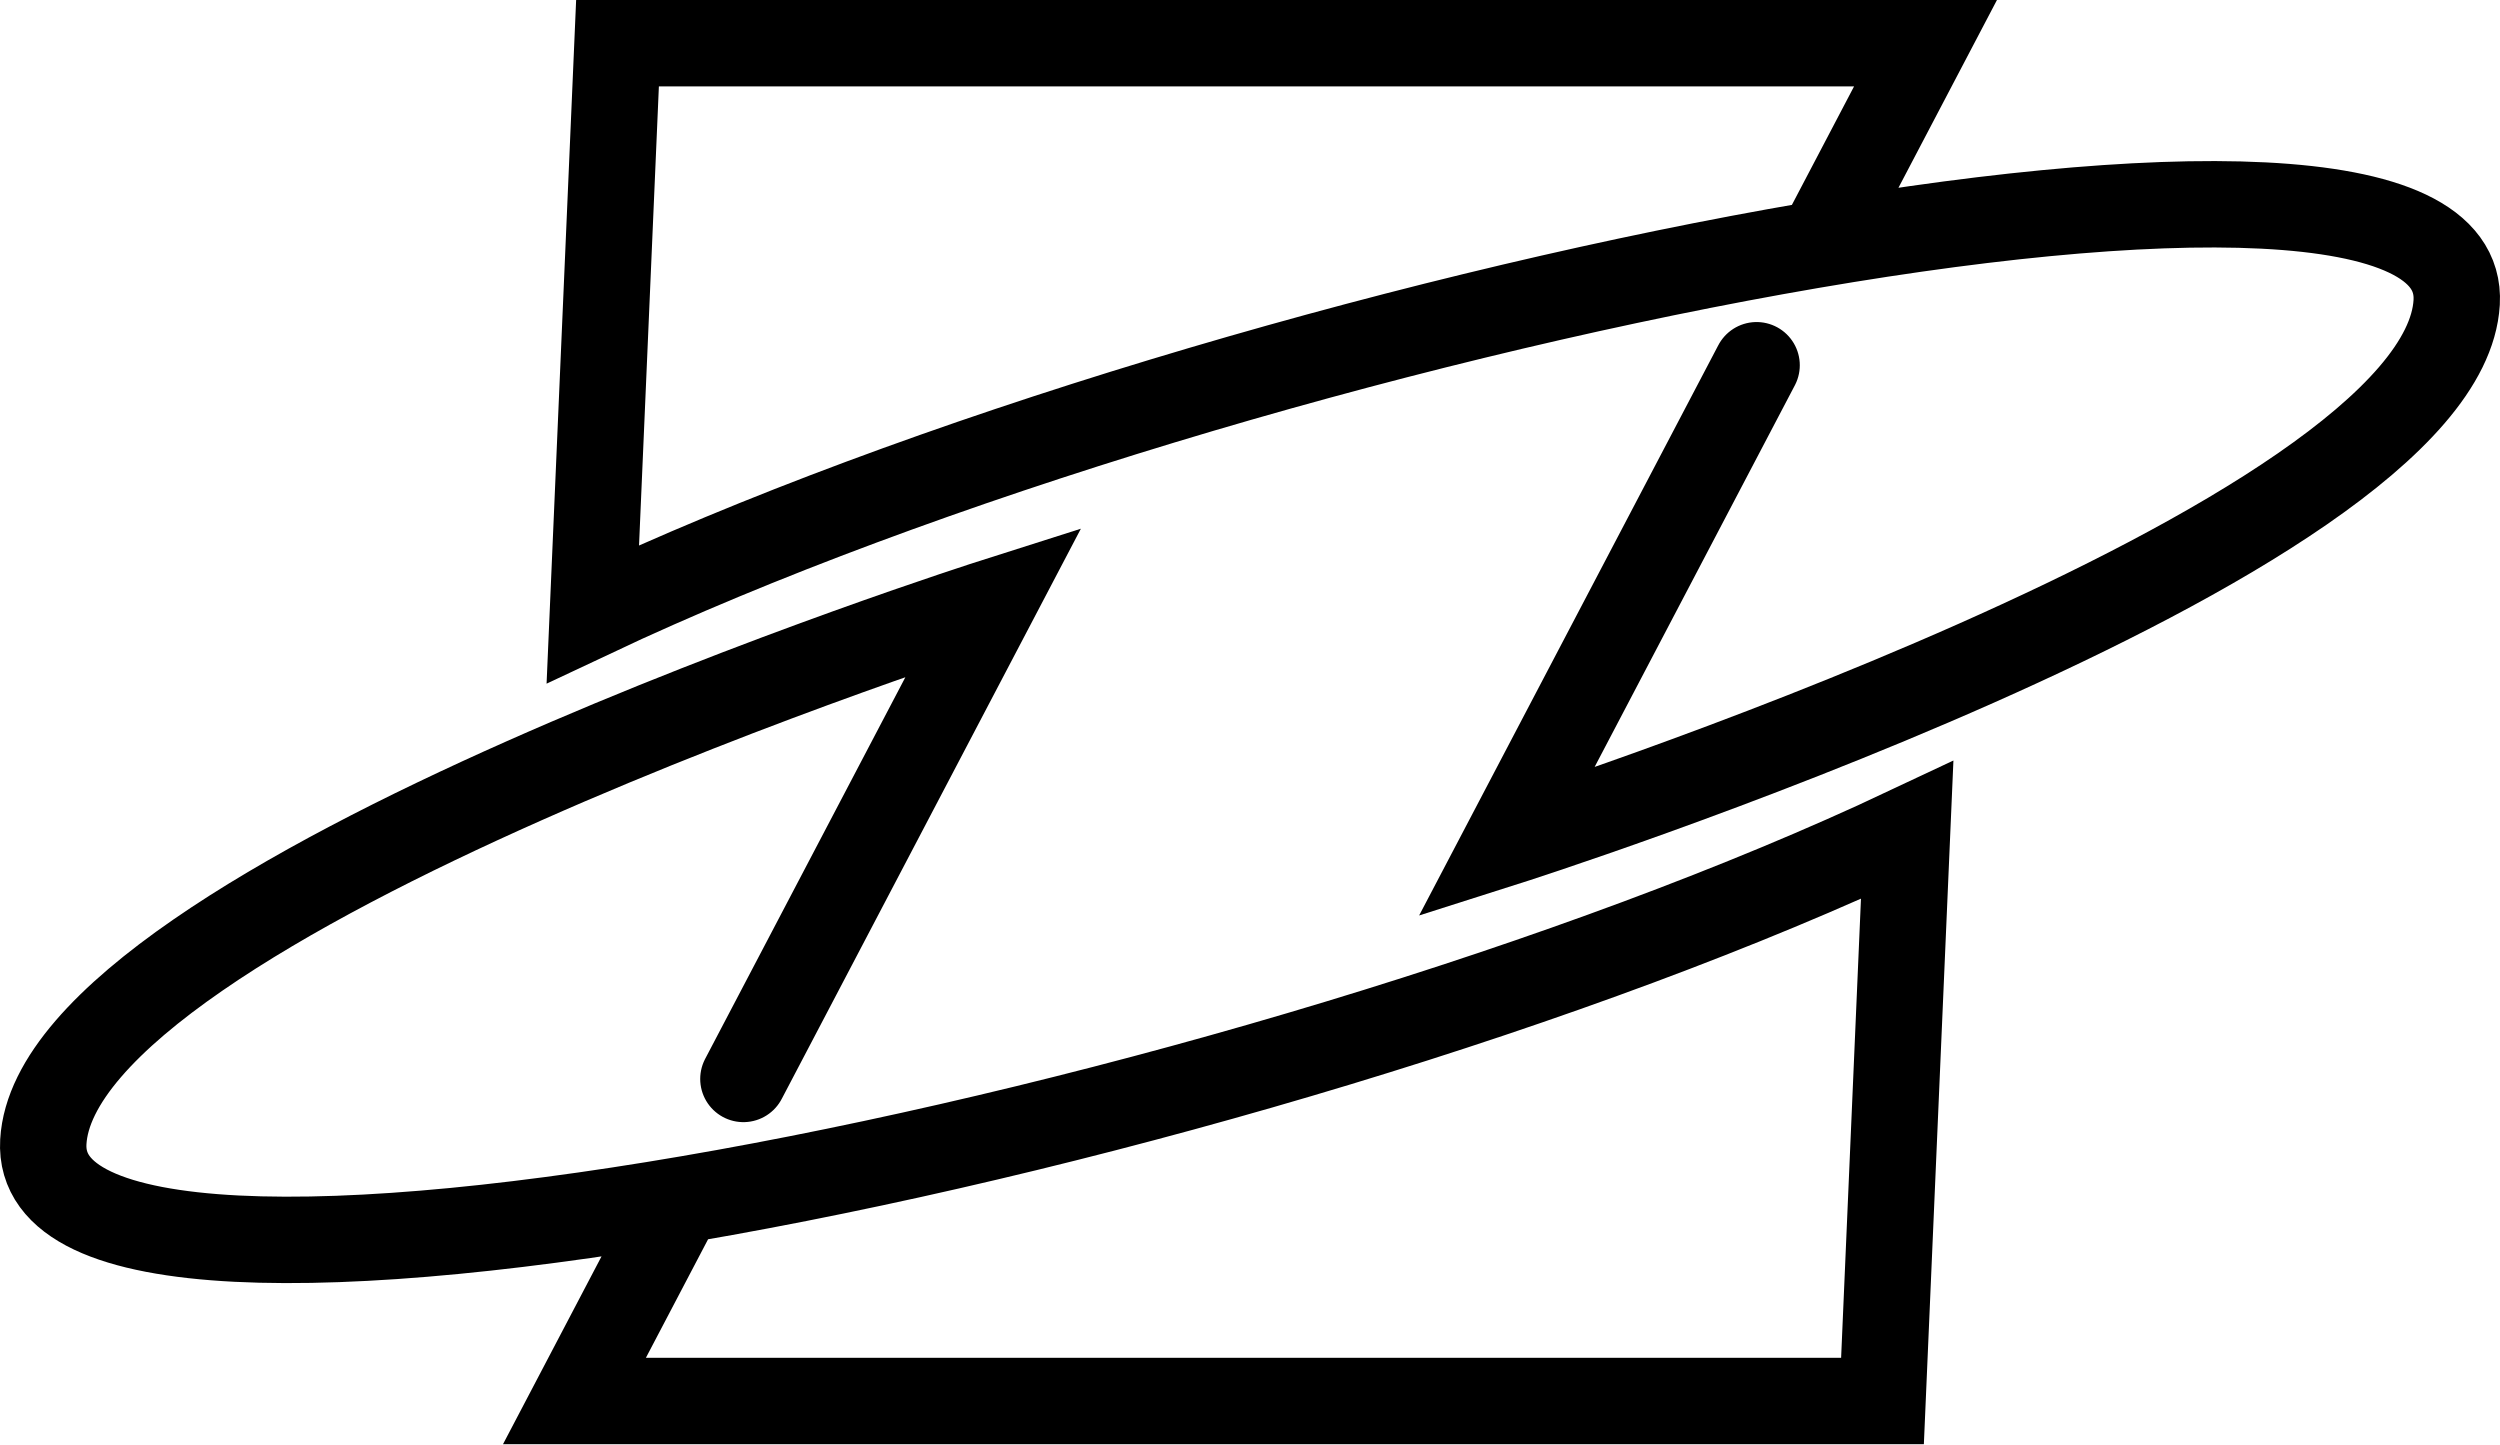
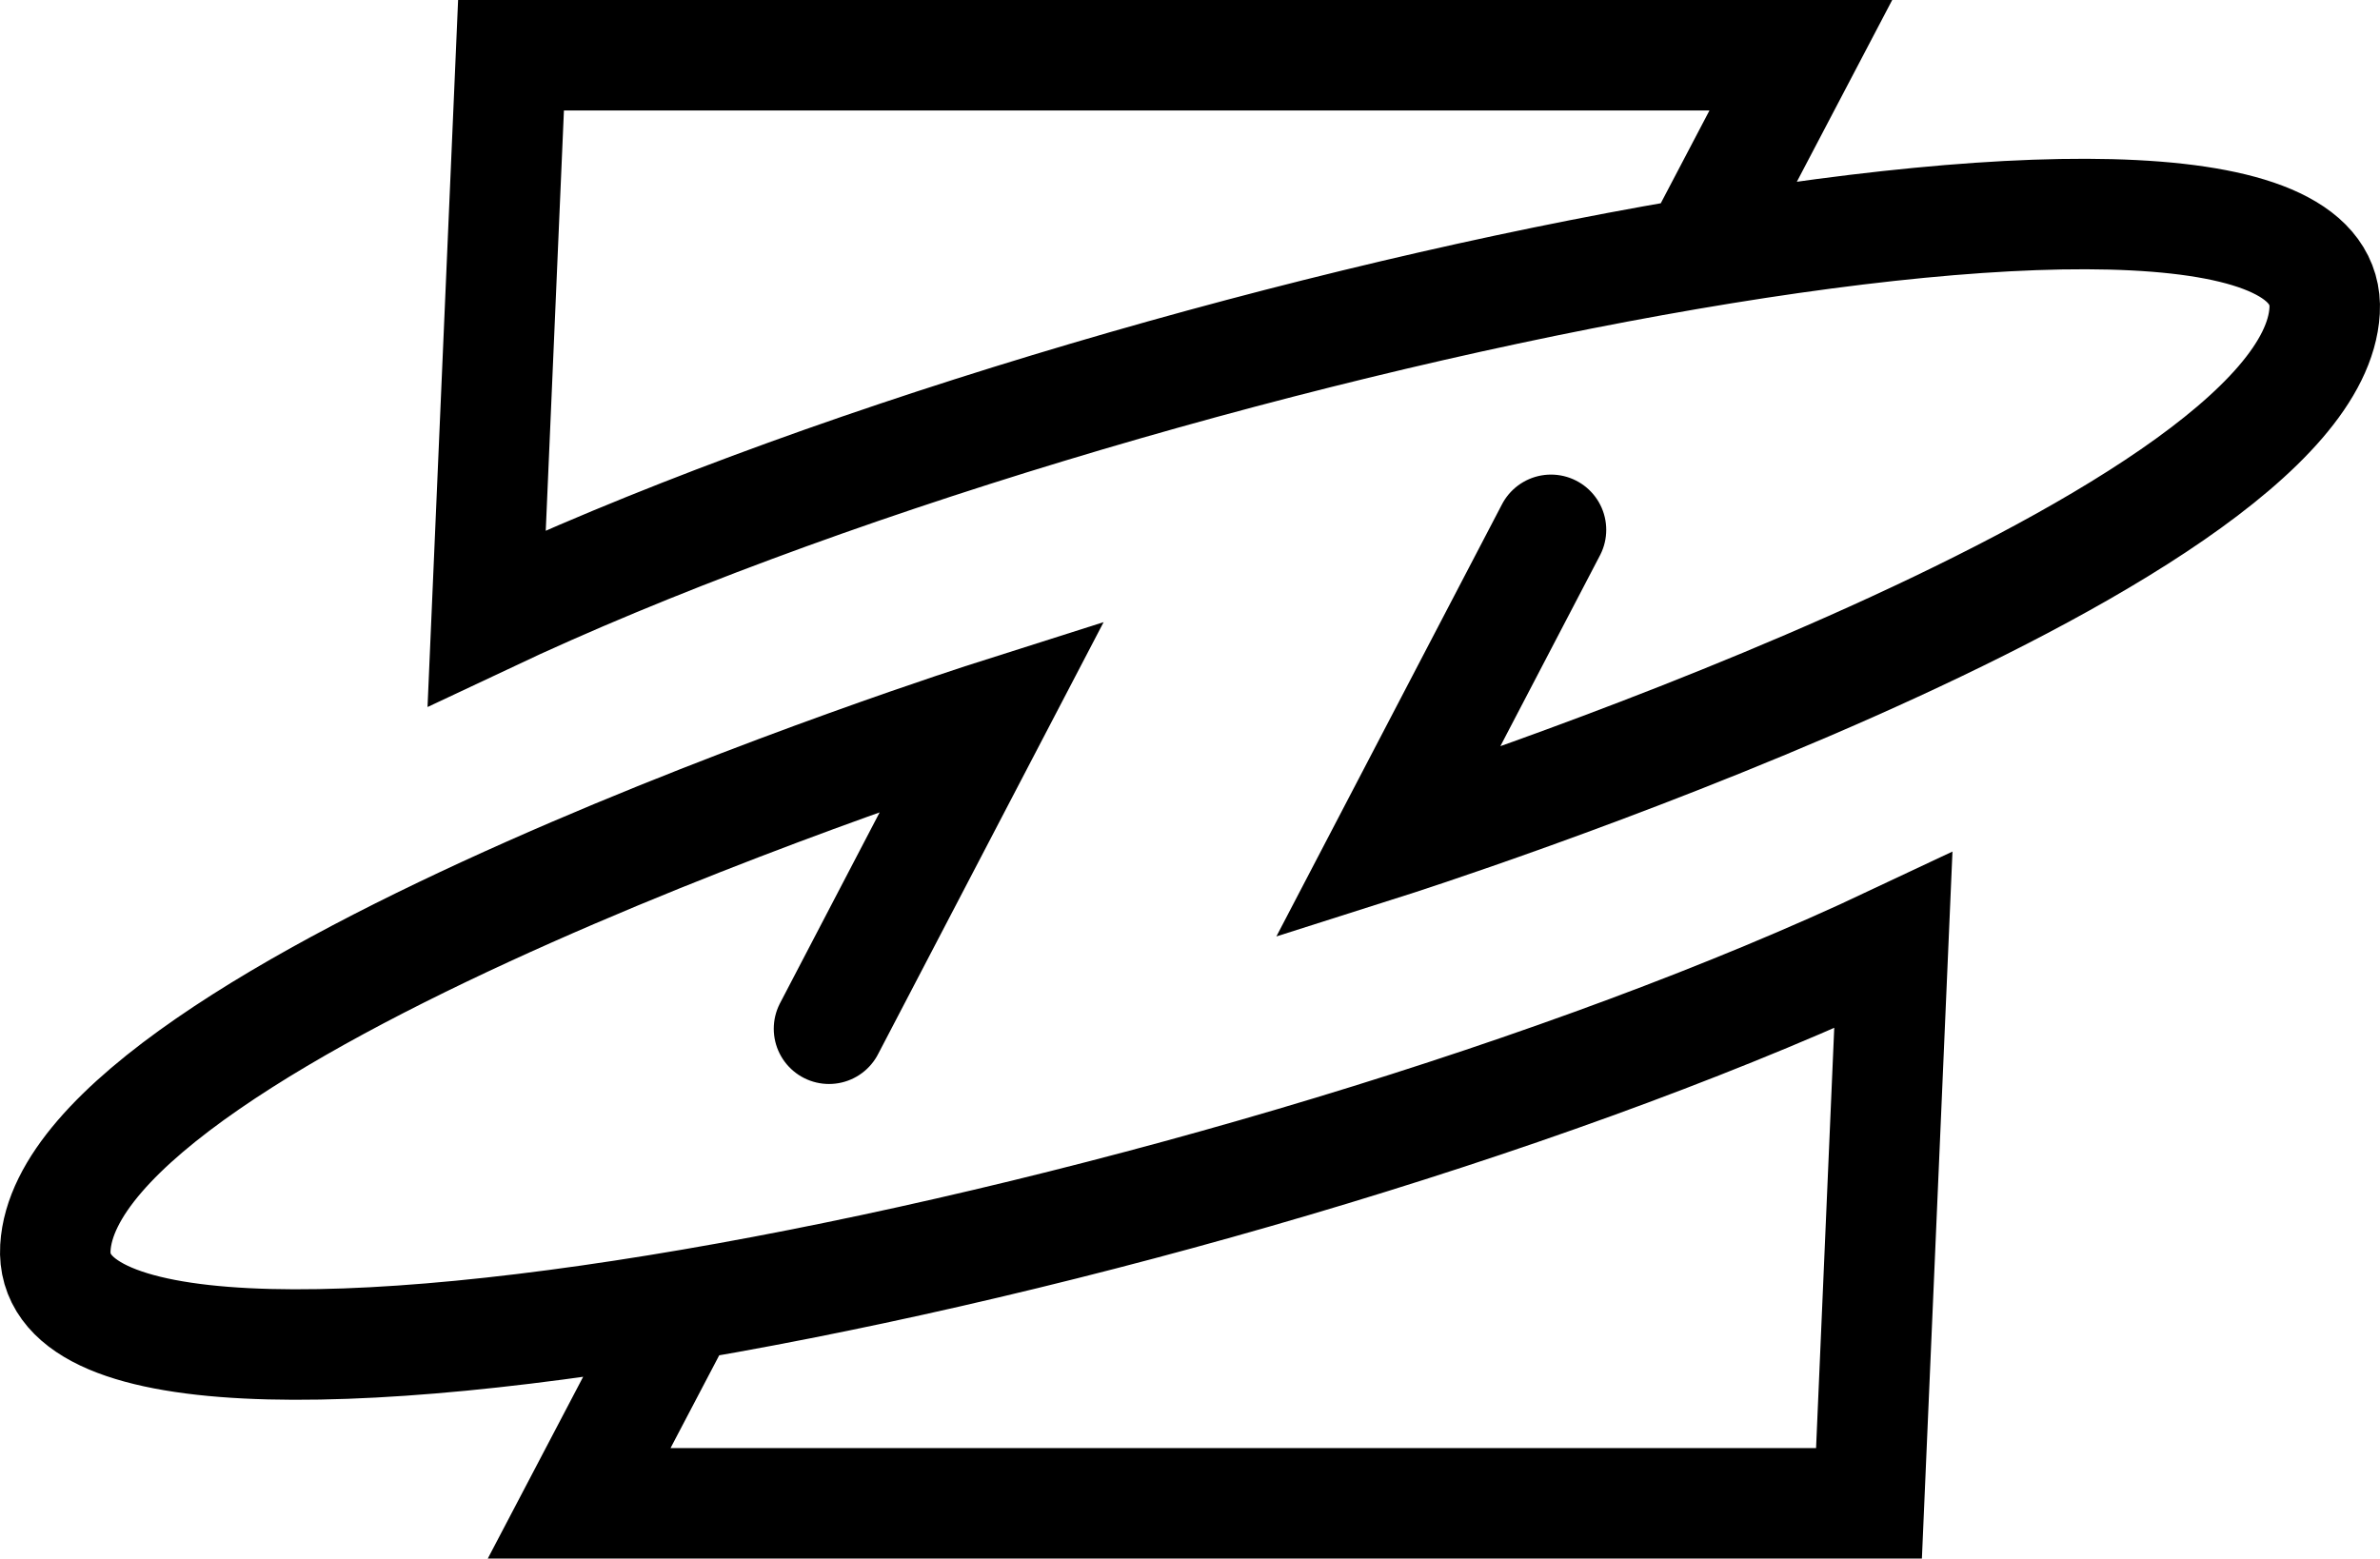
- <svg xmlns="http://www.w3.org/2000/svg" id="_图层_2" data-name="图层 2" viewBox="0 0 810.15 468">
+ <svg xmlns="http://www.w3.org/2000/svg" id="_图层_2" data-name="图层 2" viewBox="0 0 1723 1128.6">
  <defs>
    <style>
      .cls-1 {
        fill: none;
-         stroke: #000;
+         stroke: currentColor;
        stroke-linecap: round;
        stroke-miterlimit: 10;
-         stroke-width: 28px;
+         stroke-width: 80px;
      }
    </style>
  </defs>
  <g id="_图层_1-2" data-name="图层 1">
    <g>
-       <path class="cls-1" d="M569.24,118.36l-81.13,154.64s303.45-96.5,308-175-392,1-604,101l8-185h423.87l-34.11,65.02" />
-       <path class="cls-1" d="M240.91,349.64l81.13-154.64S18.59,291.5,14.04,370s392-1,604-101l-8,185H186.16l34.11-65.02" />
+       <path class="cls-1" d="M1122.84,383.66l-118.44,226.9s668.48-212.58,678.51-385.52c10.02-172.93-863.56,2.2-1330.58,222.5l17.62-407.55h933.77l-75.14,143.24" />
+       <path class="cls-1" d="M600.16,744.94l118.44-226.9S50.11,730.62,40.09,903.56c-10.02,172.93,863.56-2.2,1330.58-222.5l-17.62,407.55H419.27l75.14-143.24" />
    </g>
  </g>
</svg>
